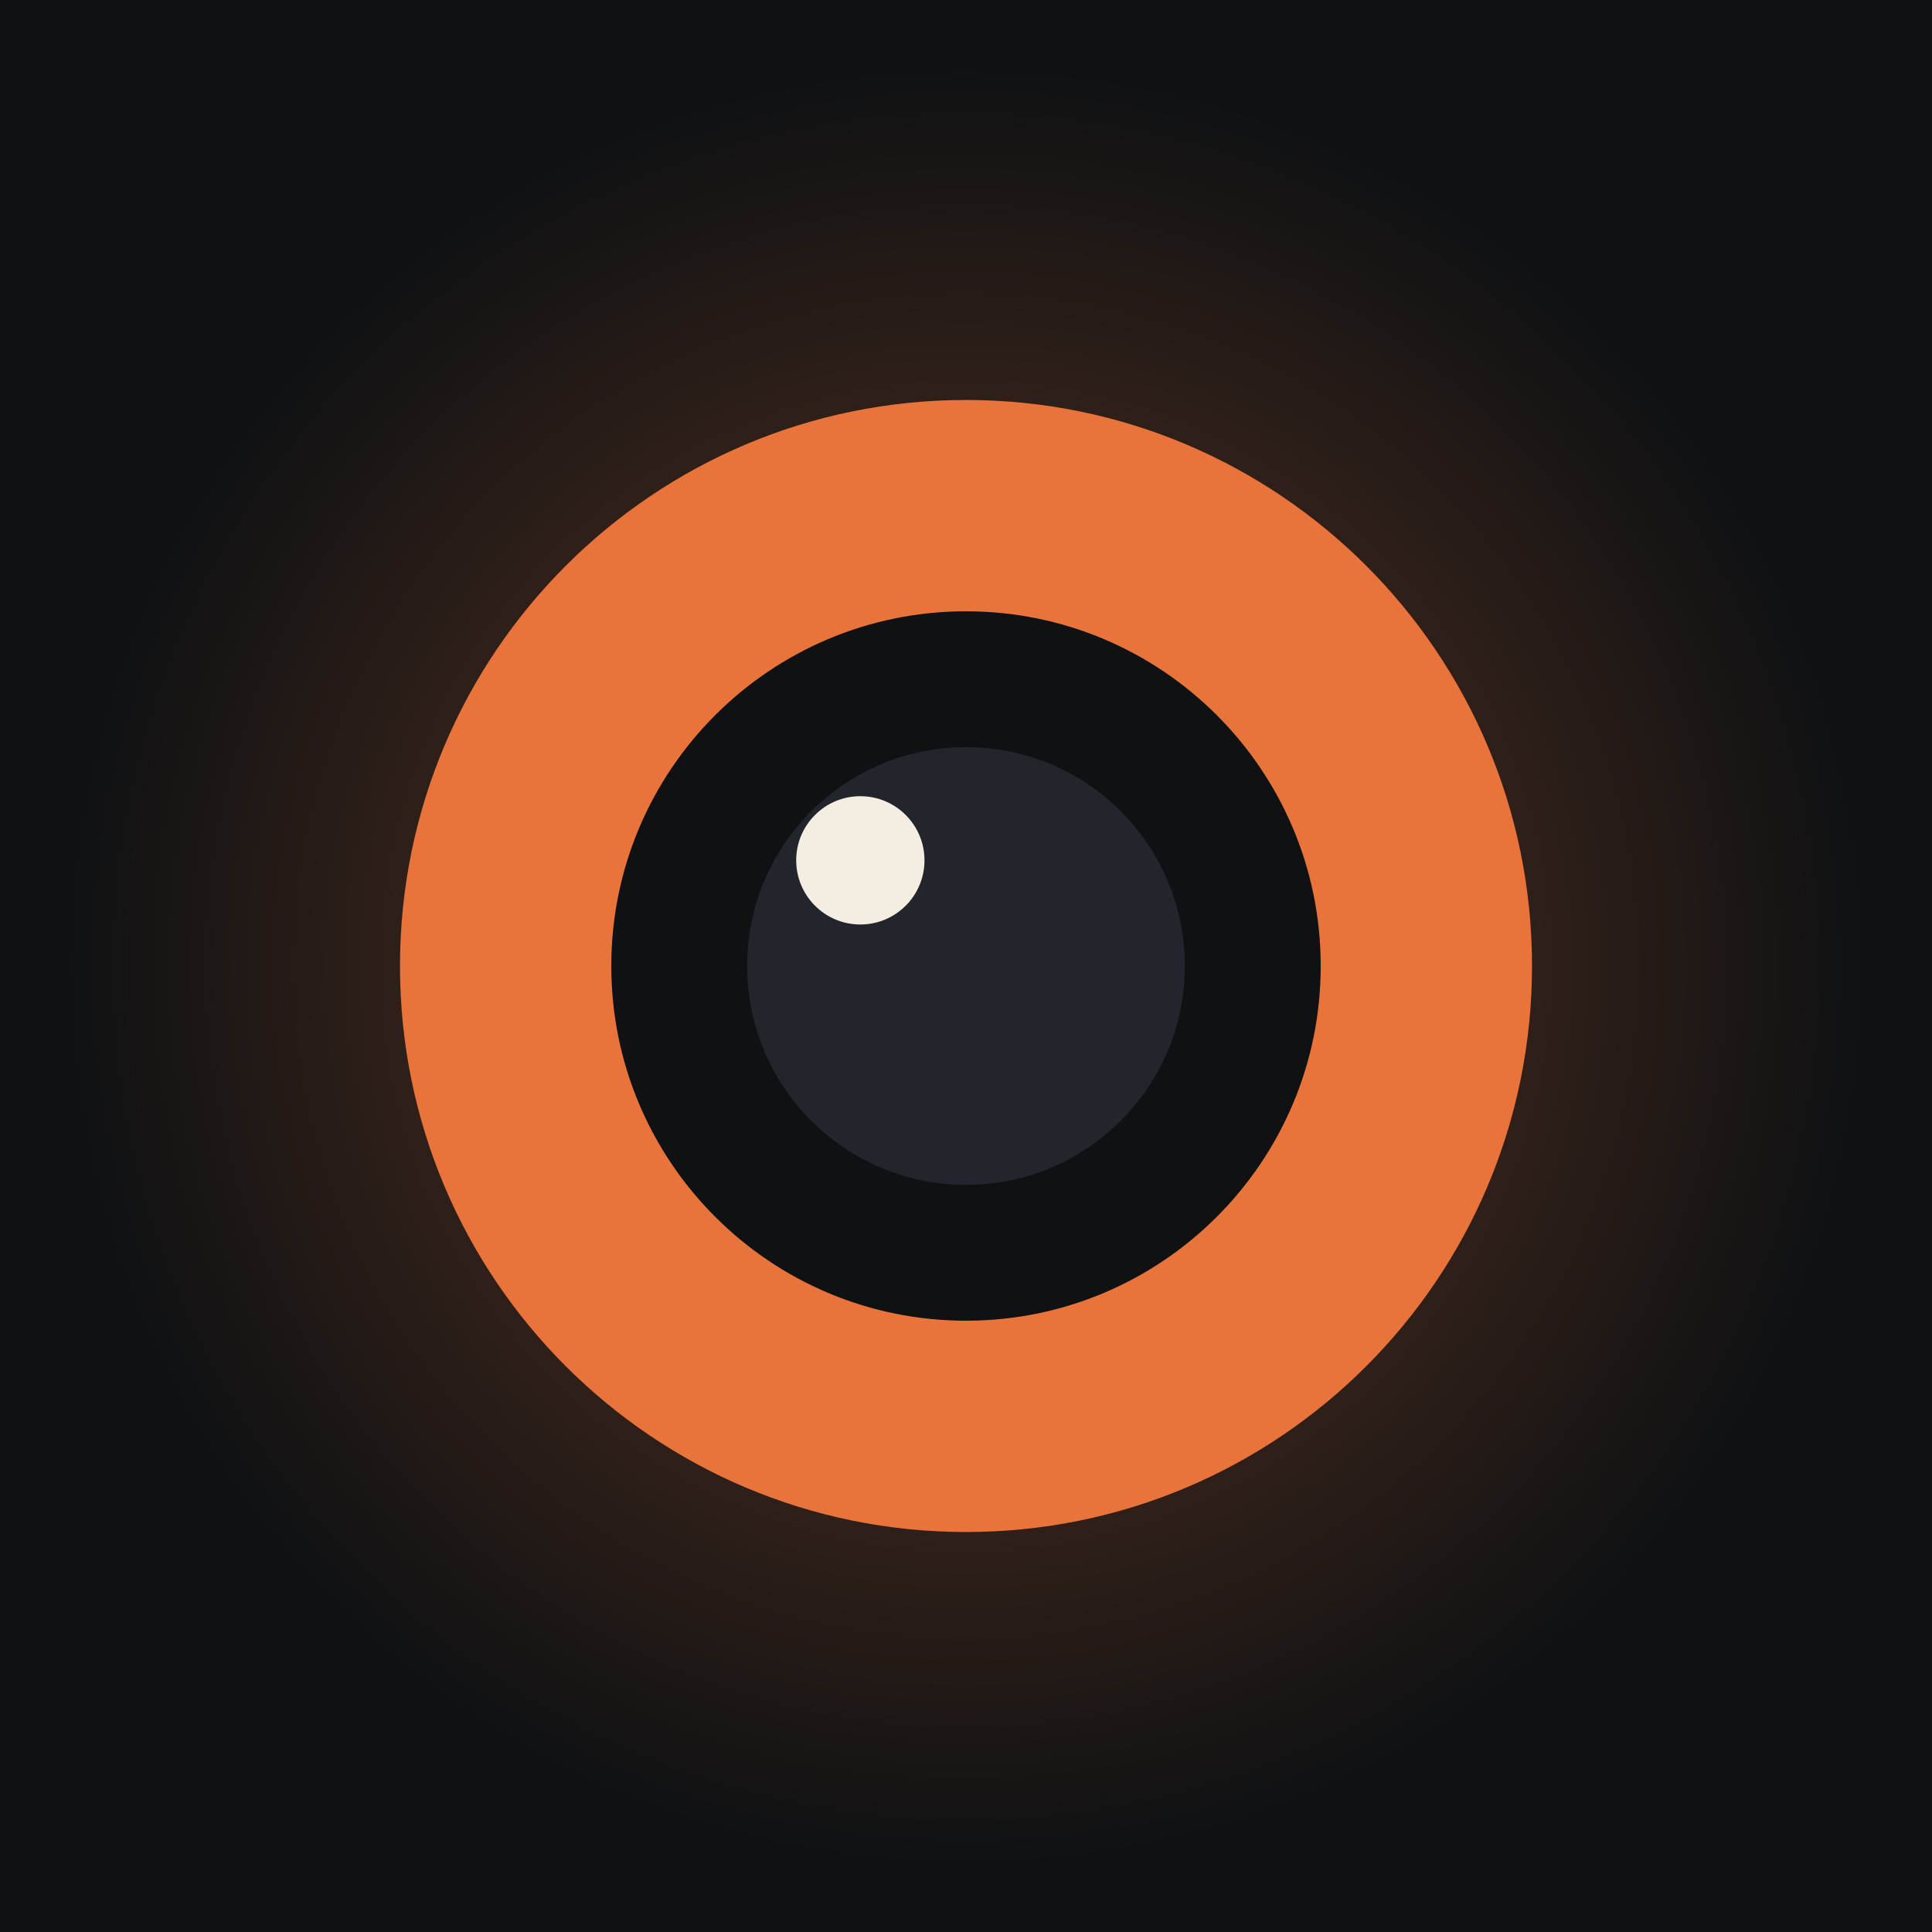
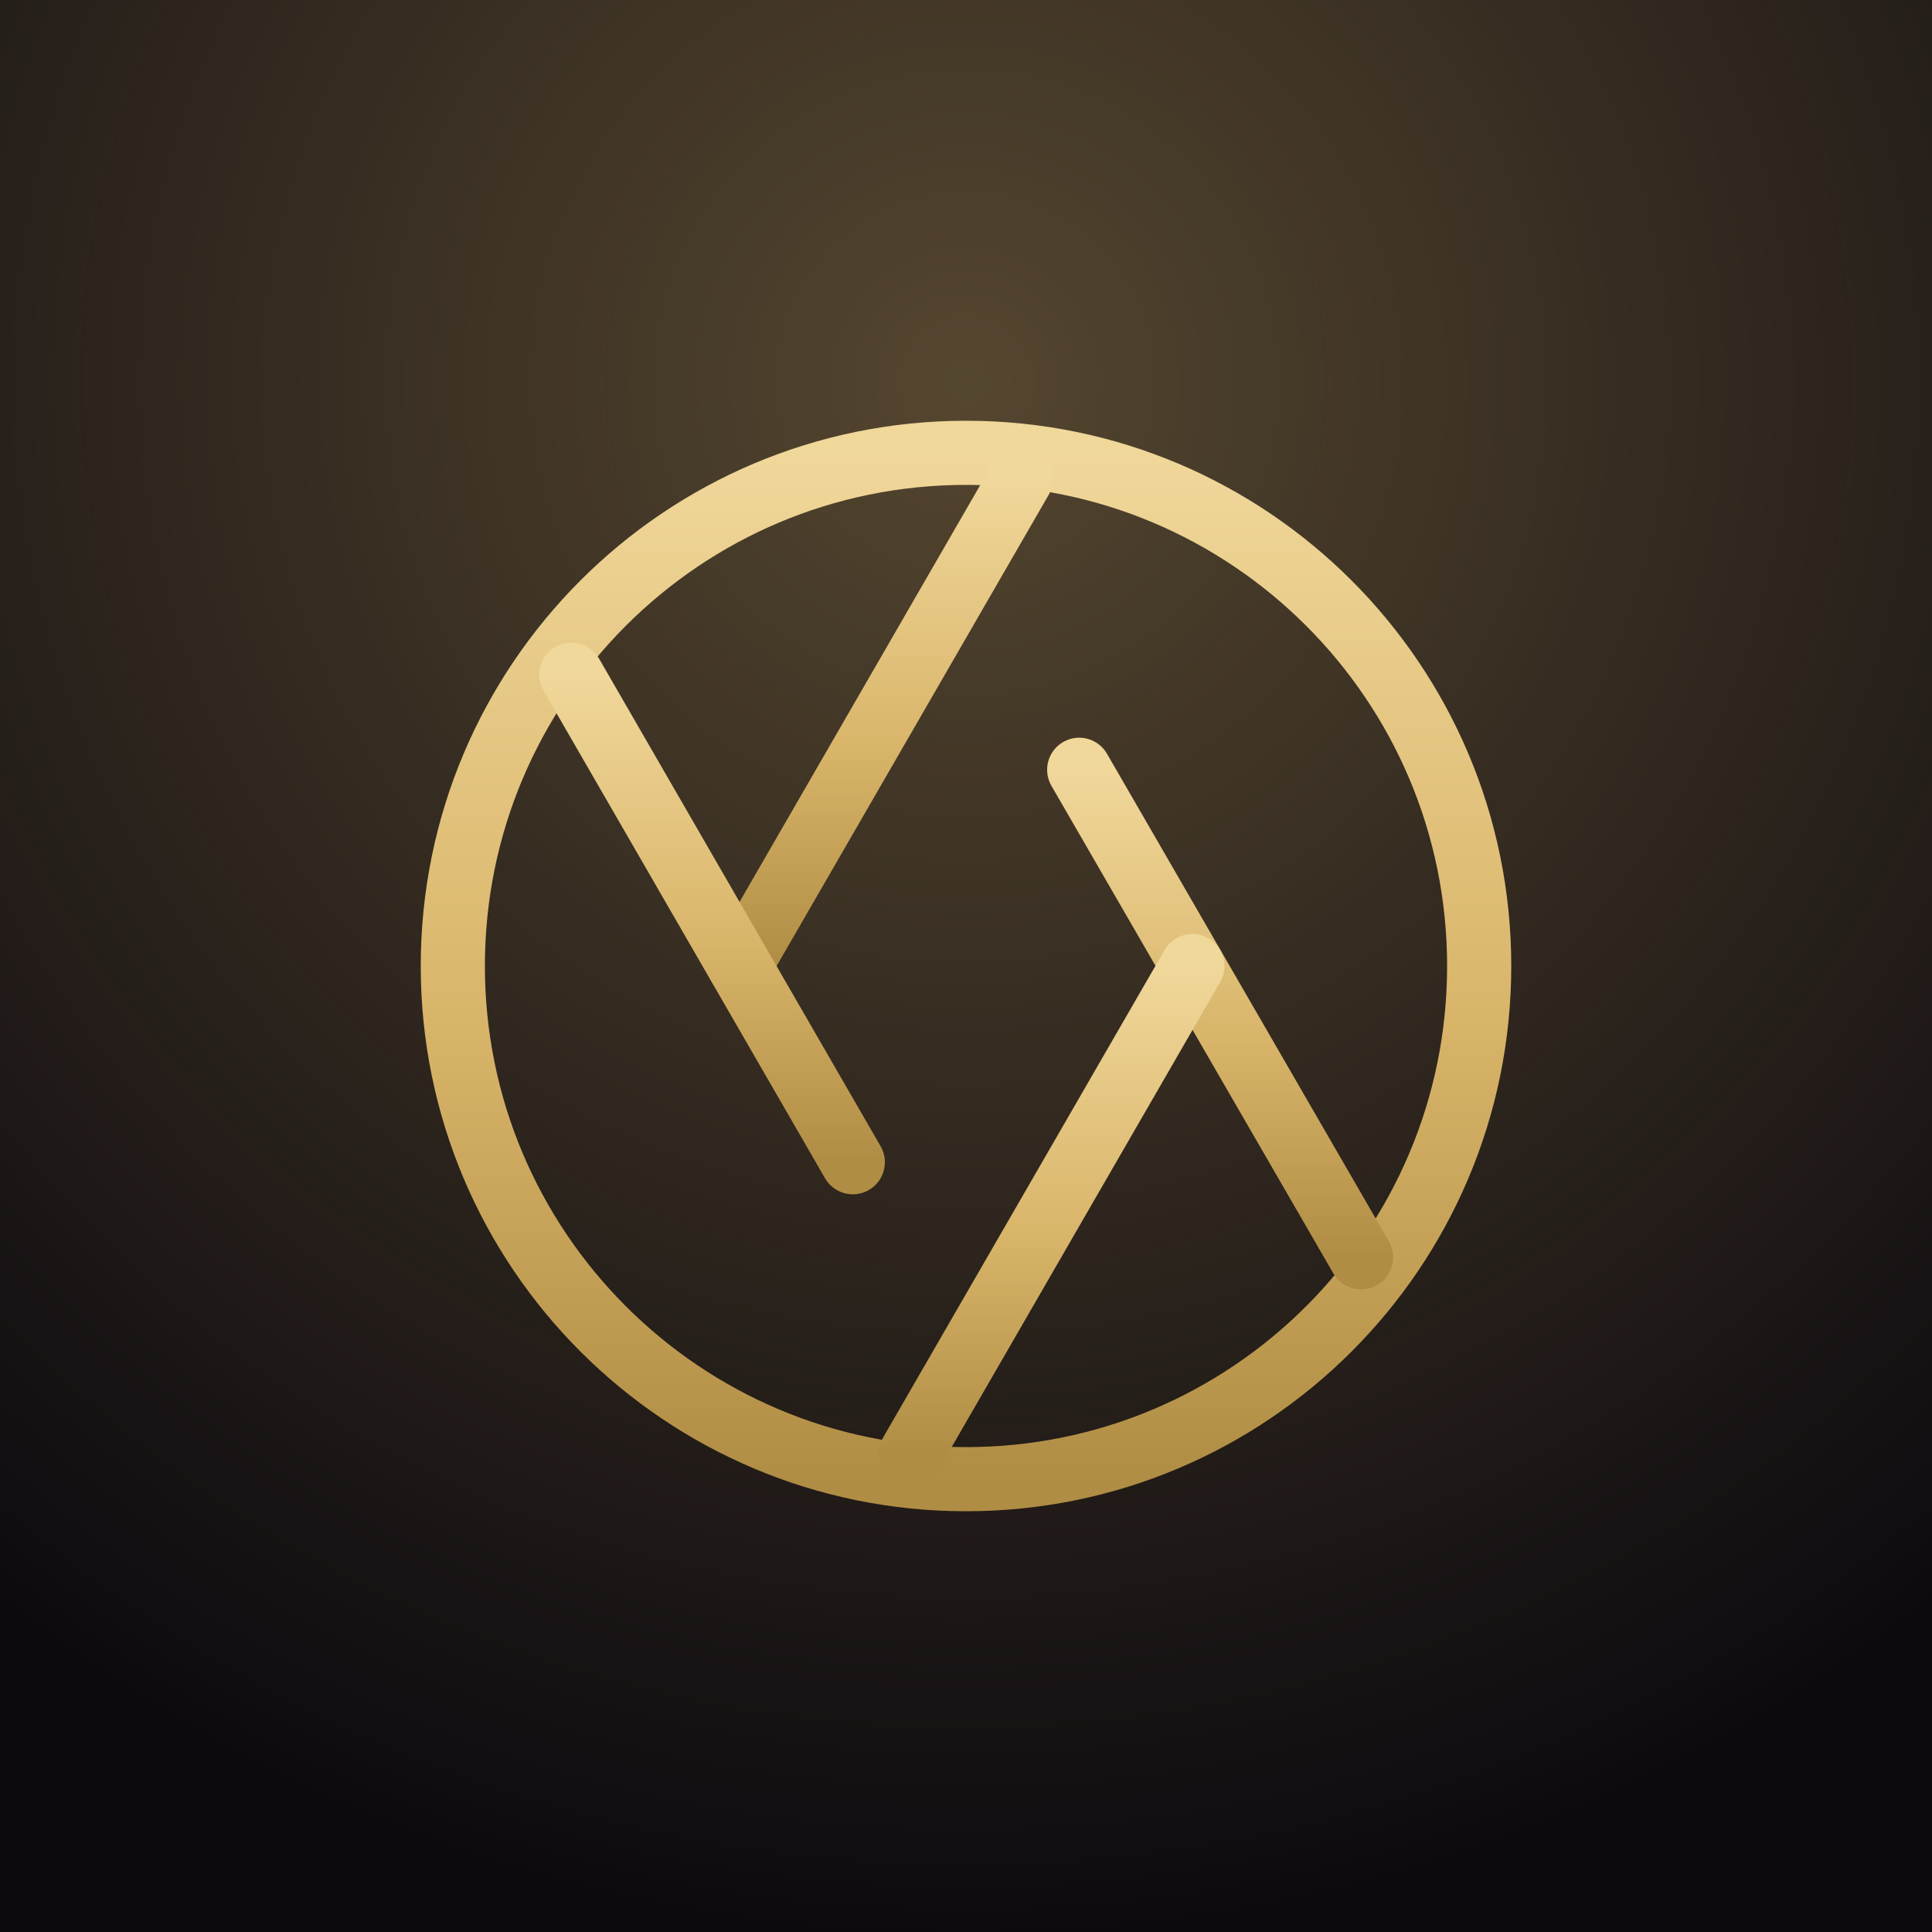
<svg xmlns="http://www.w3.org/2000/svg" viewBox="0 0 512 512">
  <defs>
-     <radialGradient id="glow">
-       <stop offset="0" stop-color="#e8743b" stop-opacity="0.4" />
-       <stop offset="1" stop-color="#e8743b" stop-opacity="0" />
+     <radialGradient id="lamp" cx="0.5" cy="0.2" r="0.8">
+       <stop offset="0" stop-color="#d9b56a" stop-opacity="0.35" />
+       <stop offset="1" stop-color="#d9b56a" stop-opacity="0" />
    </radialGradient>
+     <linearGradient id="brass" x1="0" y1="0" x2="0" y2="1">
+       <stop offset="0" stop-color="#f0d79a" />
+       <stop offset="0.55" stop-color="#d9b56a" />
+       <stop offset="1" stop-color="#b08d44" />
+     </linearGradient>
  </defs>
-   <rect width="512" height="512" fill="#0f1113" />
-   <circle cx="256" cy="256" r="240" fill="url(#glow)" />
-   <circle cx="256" cy="256" r="150" fill="#e8743b" />
-   <circle cx="256" cy="256" r="94" fill="#0f1113" />
-   <circle cx="256" cy="256" r="58" fill="#22262c" />
-   <circle cx="228" cy="228" r="17" fill="#f3ede2" />
+   <rect width="512" height="512" fill="#0d0a0f" />
+   <rect width="512" height="512" fill="url(#lamp)" />
+   <g fill="none" stroke="url(#brass)" stroke-width="17" stroke-linecap="round">
+     <circle cx="256" cy="256" r="136" />
+     <line x1="286" y1="204" x2="360.7" y2="333.2" />
+     <line x1="226" y1="204" x2="375.2" y2="204" />
+     <line x1="196" y1="256" x2="270.6" y2="126.8" />
+     <line x1="226" y1="308" x2="151.4" y2="178.8" />
+     <line x1="286" y1="308" x2="136.8" y2="308" />
+     <line x1="316" y1="256" x2="241.4" y2="385.2" />
+   </g>
</svg>
